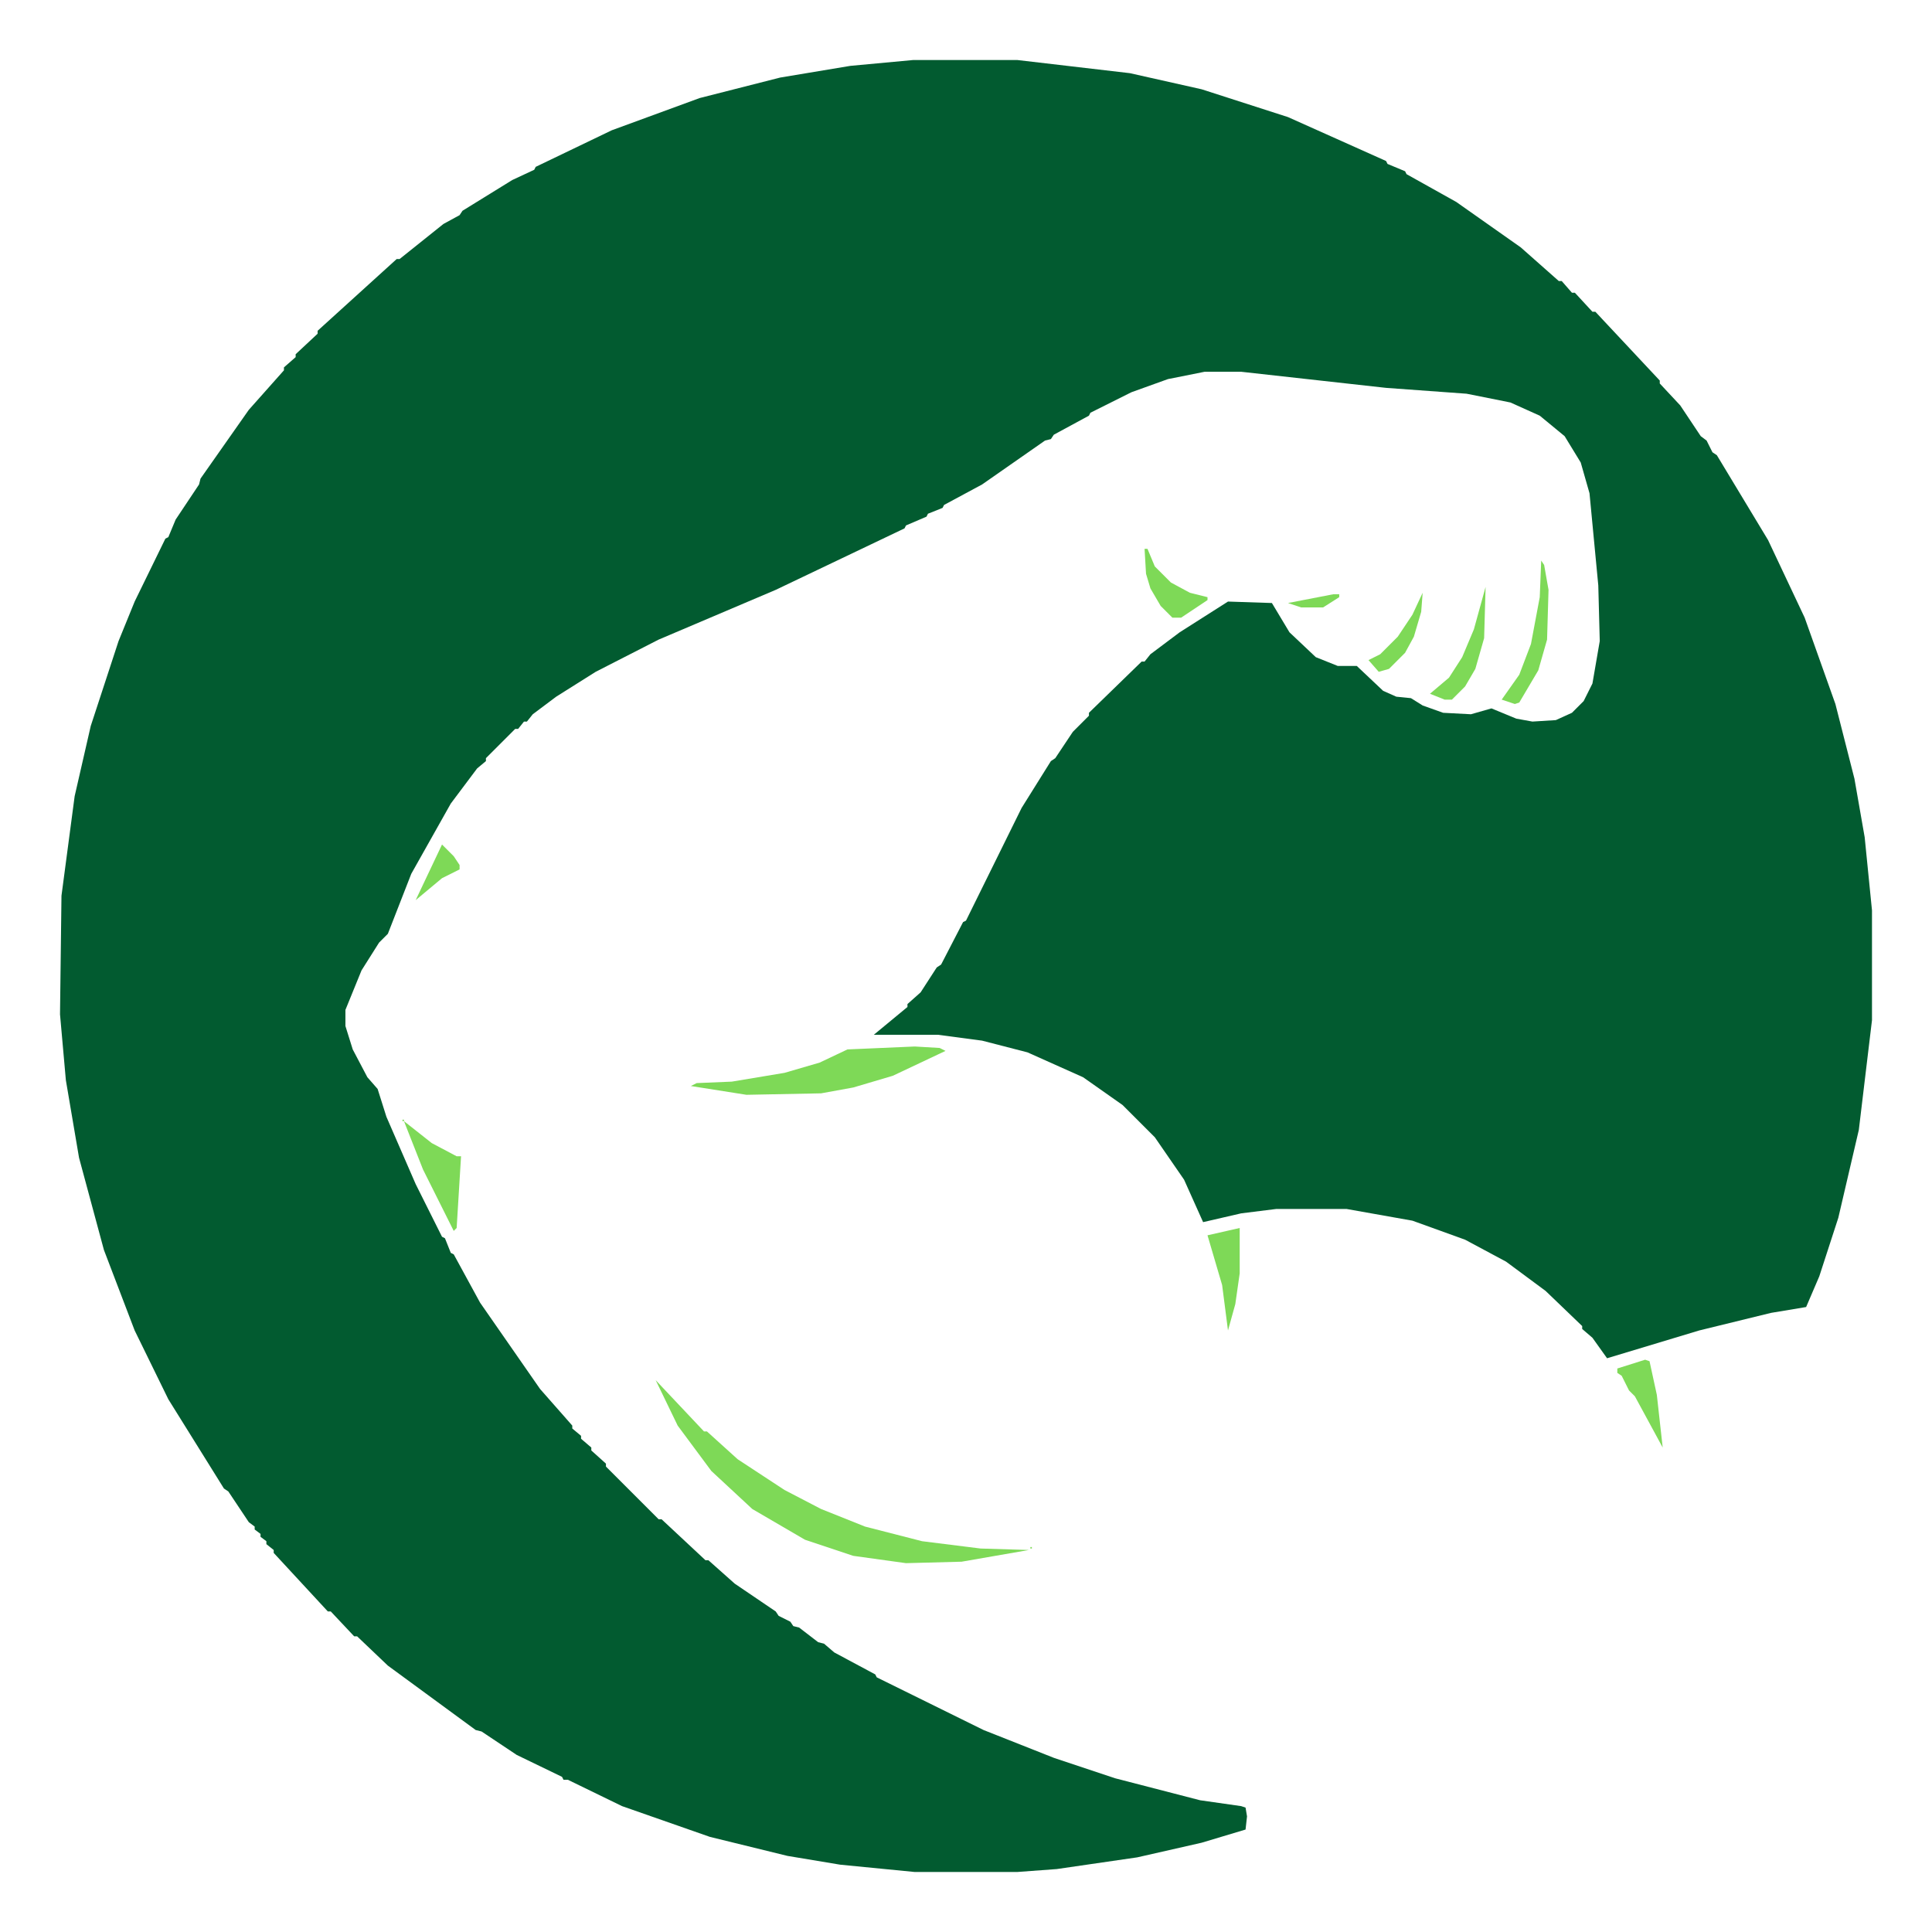
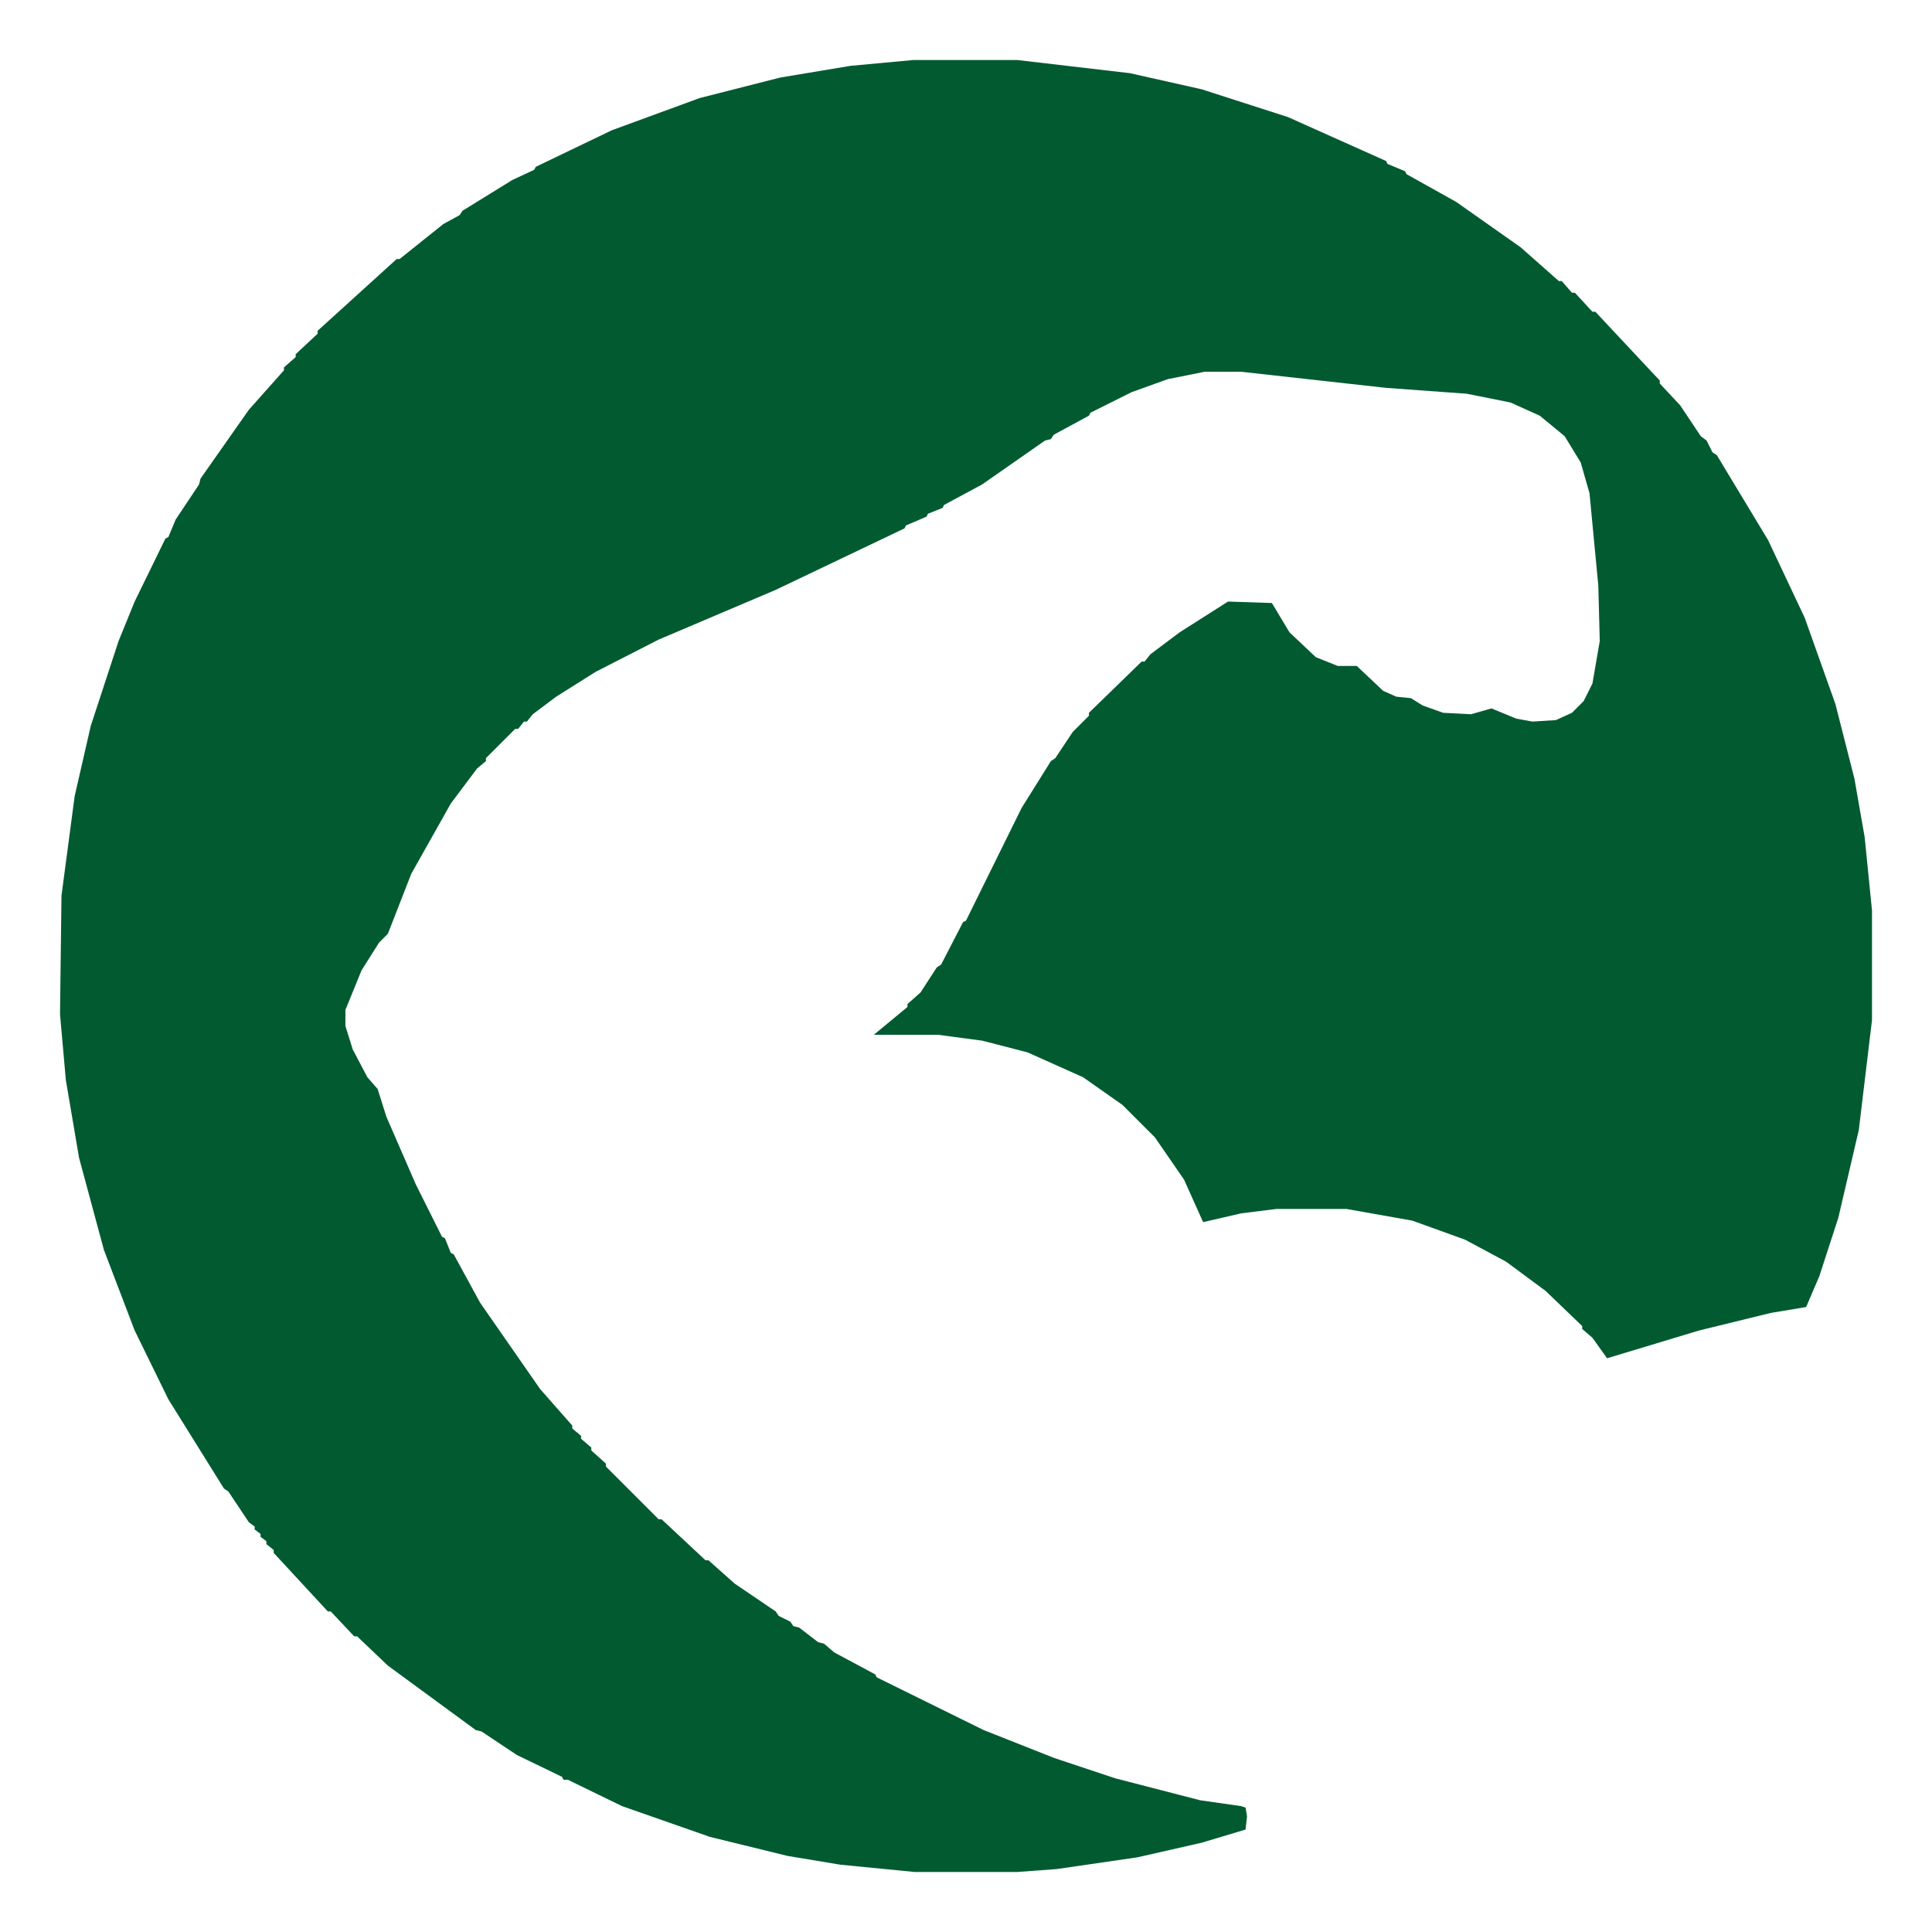
- <svg xmlns="http://www.w3.org/2000/svg" viewBox="0 0 1320 1320" role="img" aria-labelledby="title desc">
+ <svg xmlns="http://www.w3.org/2000/svg" viewBox="0 0 1320 1320" aria-hidden="true">
  <rect width="1320" height="1320" fill="#FFFFFF" />
  <path d="M 1270,772 1256,832 1243,872 1234,893 1210,897 1161,909 1098,928 1088,914 1081,908 1081,906 1056,882 1029,862 1001,847 965,834 920,826 872,826 848,829 822,835 809,806 789,777 767,755 740,736 702,719 671,711 641,707 597,707 620,688 620,686 629,678 640,661 643,659 658,630 660,629 698,552 718,520 721,518 733,500 744,489 744,487 780,452 782,452 786,447 806,432 839,411 869,412 881,432 899,449 914,455 927,455 945,472 954,476 964,477 972,482 986,487 1005,488 1019,484 1036,491 1047,493 1063,492 1074,487 1082,479 1088,467 1093,438 1092,400 1086,337 1080,316 1069,298 1052,284 1032,275 1002,269 947,265 848,254 823,254 798,259 773,268 745,282 744,284 720,297 718,300 714,301 671,331 645,345 644,347 634,351 633,353 619,359 618,361 530,403 450,437 407,459 380,476 364,488 360,493 358,493 354,498 352,498 332,518 332,520 326,525 308,549 281,597 265,638 259,644 247,663 236,690 236,701 241,717 251,736 258,744 264,763 284,809 302,845 304,846 308,856 310,857 328,890 369,949 391,974 391,976 397,981 397,983 404,989 404,991 414,1000 414,1002 450,1038 452,1038 482,1066 484,1066 502,1082 530,1101 532,1104 540,1108 542,1111 546,1112 559,1122 563,1123 570,1129 598,1144 599,1146 672,1182 720,1201 762,1215 820,1230 848,1234 851,1235 852,1241 851,1250 821,1259 777,1269 722,1277 695,1279 625,1279 574,1274 538,1268 485,1255 425,1234 388,1216 385,1216 384,1214 353,1199 329,1183 325,1182 265,1138 244,1118 242,1118 226,1101 224,1101 187,1061 187,1059 182,1055 182,1053 178,1050 178,1048 174,1045 174,1043 170,1040 156,1019 153,1017 115,956 92,909 71,854 54,791 45,738 41,693 42,612 51,544 62,496 81,438 92,411 113,368 115,367 120,355 136,331 137,327 170,280 194,253 194,251 202,244 202,242 217,228 217,226 271,177 273,177 303,153 314,147 316,144 350,123 365,116 366,114 418,89 478,67 533,53 581,45 624,41 695,41 772,50 821,61 880,80 947,110 948,112 960,117 961,119 995,138 1039,169 1065,192 1067,192 1074,200 1076,200 1088,213 1090,213 1134,260 1134,262 1148,277 1162,298 1166,301 1170,309 1173,311 1208,369 1233,422 1254,481 1267,532 1274,572 1279,622 1279,697 Z" fill="#025B30" fill-rule="evenodd" />
-   <path d="M 646,718 610,735 583,743 561,747 510,748 472,742 476,740 500,739 536,733 560,726 579,717 625,715 642,716 Z M 1057,437 1051,458 1038,480 1035,481 1026,478 1038,461 1046,440 1052,408 1053,383 1055,386 1058,403 Z M 1014,436 1008,457 1001,469 992,478 987,478 977,474 990,463 999,449 1007,430 1015,401 Z M 703,1059 657,1067 619,1068 583,1063 550,1052 514,1031 486,1005 463,974 448,943 481,978 483,978 504,997 536,1018 561,1031 591,1043 630,1053 670,1058 Z M 1136,989 1117,954 1113,950 1108,940 1105,938 1105,935 1124,929 1127,930 1132,953 Z M 825,410 807,422 801,422 793,414 786,402 783,392 782,375 784,375 789,387 800,398 813,405 825,408 Z M 314,594 302,600 284,615 302,577 310,585 314,591 Z M 915,408 904,415 889,415 880,412 911,406 915,406 Z M 844,891 839,909 835,878 825,844 847,839 847,870 Z M 971,418 966,435 960,446 949,457 942,459 935,451 943,447 955,435 965,420 972,405 Z M 312,839 310,841 289,799 276,766 295,781 312,790 315,790 Z M 704,1057 705,1057 705,1058 704,1058 Z M 275,766 275,765 276,765 276,766 Z" fill="#7ED957" fill-rule="evenodd" />
</svg>
